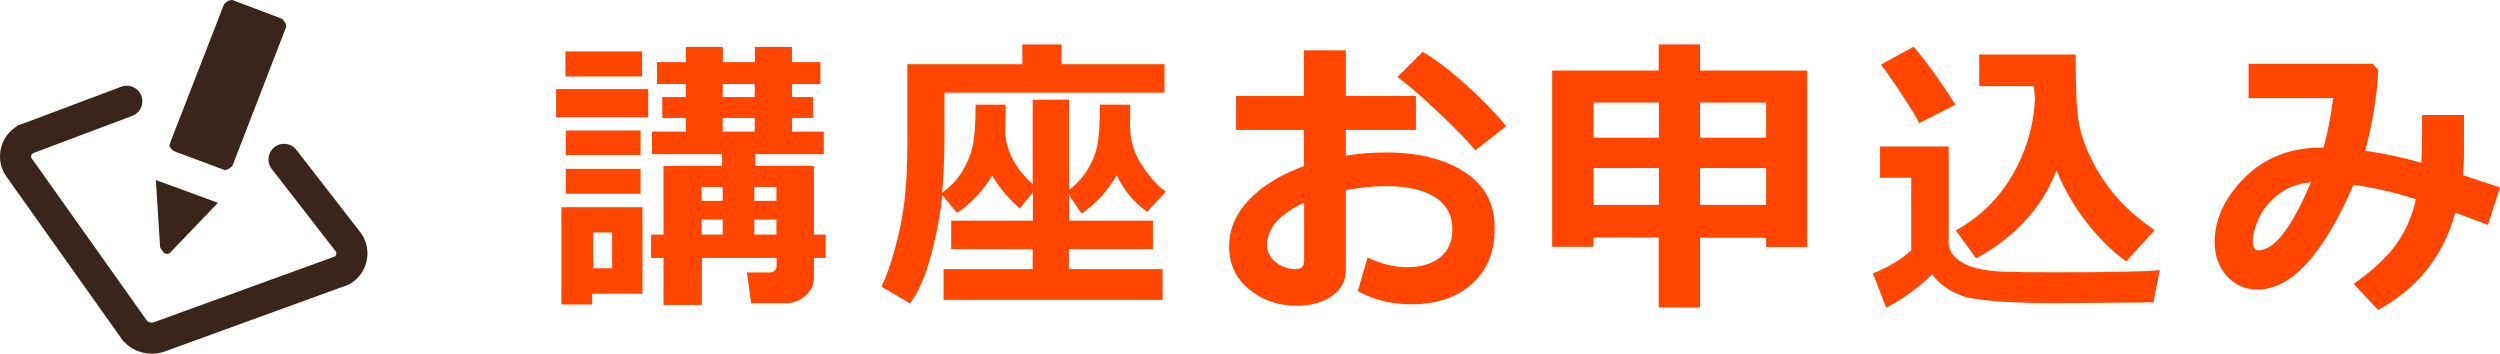
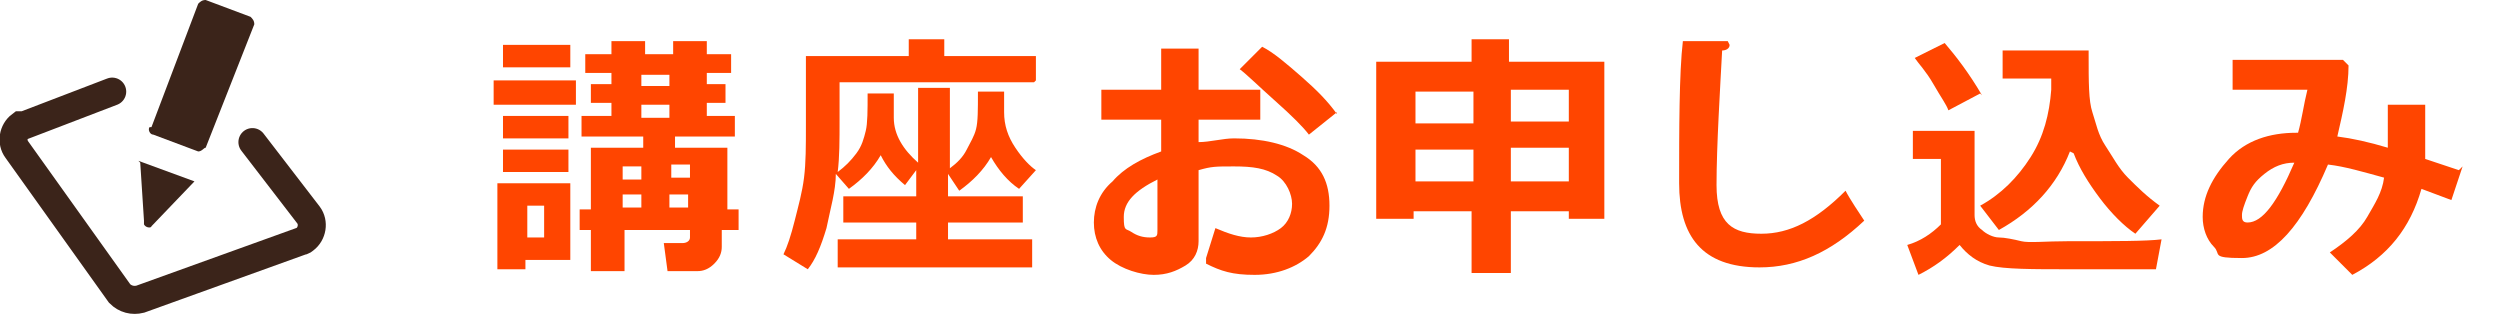
- <svg xmlns="http://www.w3.org/2000/svg" id="_レイヤー_2" data-name=" レイヤー 2" viewBox="0 0 118.72 16.8">
+ <svg xmlns="http://www.w3.org/2000/svg" id="_レイヤー_2" version="1.1" viewBox="0 0 133.7 16.8">
  <defs>
    <style>
-       .cls-1 {
+       .st0 {
        fill: #ff4500;
      }

-       .cls-2 {
+       .st1 {
        fill: none;
        stroke: #3b241a;
        stroke-linecap: round;
-         stroke-miterlimit: 9.83;
-         stroke-width: 1.48px;
+         stroke-miterlimit: 9.8;
+         stroke-width: 1.5px;
      }

-       .cls-3 {
+       .st2 {
        fill: #3b241a;
      }
    </style>
  </defs>
-   <g id="_レイヤー_1-2" data-name=" レイヤー 1-2">
+   <g id="_レイヤー_1-2">
    <g>
-       <path class="cls-3" d="M8.08,6.78L10.64.2c.1-.1.2-.2.39-.2l2.36.89c.1.1.2.2.2.39l-2.55,6.59c-.1.1-.2.2-.39.2l-2.36-.88c-.2-.1-.3-.3-.2-.39v-.02Z" />
-       <path class="cls-3" d="M7.4,8.55l2.95,1.08-2.26,2.36c-.1.1-.29.1-.39-.1,0,0-.1-.1-.1-.2,0,0-.2-3.14-.2-3.14Z" />
-       <path class="cls-2" d="M13.49,7.57l3.05,3.93c.29.39.2.98-.2,1.28-.1.1-.2.1-.2.1l-8.64,3.14c-.39.1-.79,0-1.08-.3L.91,7.96c-.29-.39-.2-.98.2-1.28.1,0,.1-.1.2-.1l4.71-1.77" />
+       <path class="st2" d="M8.1,6.8L10.6.2C10.7.1,10.8,0,11,0l2.4.9c.1.1.2.2.2.4l-2.6,6.6c-.1,0-.2.2-.4.2l-2.4-.9c-.2,0-.3-.3-.2-.4h0s0,0,0,0Z" />
+       <path class="st2" d="M7.4,8.6l3,1.1-2.3,2.4c0,.1-.3.1-.4-.1,0,0,0-.1,0-.2,0,0-.2-3.1-.2-3.1Z" />
+       <path class="st1" d="M13.5,7.6l3,3.9c.3.4.2,1-.2,1.3-.1.1-.2.1-.2.1l-8.6,3.1c-.4.1-.8,0-1.1-.3L.9,8c-.3-.4-.2-1,.2-1.3.1,0,.1,0,.2,0l4.7-1.8" />
    </g>
  </g>
  <g>
-     <path class="cls-1" d="M30.78,5.57h-4.37v-1.34h4.37v1.34ZM30.51,13.95h-2.39v.51h-1.46v-4.62h3.85v4.12ZM30.49,3.63h-3.64v-1.19h3.64v1.19ZM30.42,7.36h-3.55v-1.16h3.55v1.16ZM30.42,9.2h-3.55v-1.18h3.55v1.18ZM29.07,12.74v-1.7h-.9v1.7h.9ZM39.21,12.25h-.56v.95c0,.33-.14.62-.41.85s-.58.35-.93.35h-1.64l-.2-1.46h1.03c.25,0,.38-.11.38-.34v-.35h-3.55v2.23h-1.82v-2.23h-.59v-1.11h.59v-3.26h2.78v-.56h-3.33v-1.07h1.61v-.65h-1.12v-.99h1.12v-.62h-1.37v-1.04h1.37v-.72h1.76v.72h1.52v-.72h1.76v.72h1.35v1.04h-1.35v.62h1v.99h-1v.65h1.51v1.07h-3.25v.56h2.78v3.26h.56v1.11ZM34.32,8.88h-1v.66h1v-.66ZM33.32,11.14h1v-.71h-1v.71ZM34.32,3.99v.62h1.52v-.62h-1.52ZM34.32,6.25h1.52v-.65h-1.52v.65ZM36.87,9.54v-.66h-1.05v.66h1.05ZM35.82,11.14h1.05v-.71h-1.05v.71Z" />
-     <path class="cls-1" d="M55.28,4.4h-10.43v1.99c0,1.08-.04,2-.11,2.76.41-.29.73-.63.96-1.02s.4-.78.49-1.18.14-1.06.14-1.98h1.43c0,.57-.01,1.01-.03,1.33.07.9.5,1.72,1.31,2.45v-4.01s1.73-.01,1.73-.01v4.29c.36-.28.66-.61.88-.97s.37-.73.45-1.09c.08-.36.13-1.02.13-1.99h1.44c0,.36,0,.71-.01,1.06h.01c0,.69.21,1.31.59,1.87s.75.96,1.1,1.2l-.88.96c-.62-.43-1.1-1.01-1.45-1.74-.41.72-.96,1.33-1.67,1.82l-.59-.88v1.22h3.98v1.35h-3.99v.95h4.45v1.46h-10.4s0-1.46,0-1.46h4.23v-.95h-3.87v-1.35h3.88v-1.35l-.62.77c-.57-.5-1.01-1.02-1.31-1.57-.43.73-.99,1.32-1.67,1.78l-.7-.84c-.1.95-.28,1.91-.55,2.89-.26.98-.59,1.73-.99,2.25l-1.35-.8c.22-.44.43-1.04.64-1.8.21-.76.36-1.51.45-2.26.09-.75.14-1.7.14-2.85v-3.65h5.46v-.94h1.86v.94h4.89v1.33Z" />
-     <path class="cls-1" d="M64.48,13.82l.46-1.59c.66.31,1.28.46,1.88.46.66,0,1.18-.16,1.57-.47s.58-.76.58-1.33c0-.67-.28-1.19-.83-1.53-.55-.35-1.32-.52-2.3-.52-.61,0-1.25.06-1.93.19v3.77c0,.54-.22.96-.66,1.26-.44.3-.99.46-1.65.46-.9,0-1.66-.26-2.29-.79-.63-.52-.94-1.2-.94-2.03s.32-1.56.95-2.22c.64-.66,1.5-1.19,2.6-1.59v-1.72h-3.22v-1.61h3.22v-2.17h1.99v2.17h3.33v1.61h-3.33v1.22c.63-.1,1.26-.15,1.91-.15,1.53,0,2.77.31,3.73.93.96.62,1.43,1.51,1.43,2.66s-.36,2-1.08,2.65c-.72.65-1.68.97-2.87.97-.95,0-1.8-.21-2.56-.63ZM61.93,9.62c-1.18.56-1.76,1.23-1.76,2.01,0,.33.14.6.41.82.27.22.59.33.95.33.27,0,.4-.13.4-.39v-2.77ZM71.53,5.99l-1.47,1.15c-.33-.41-.92-1.02-1.77-1.82-.85-.8-1.49-1.36-1.93-1.66l1.2-1.2c.6.35,1.28.87,2.05,1.56.77.69,1.41,1.35,1.92,1.98Z" />
-     <path class="cls-1" d="M80.73,14.6h-1.96v-3.32h-3.1v.44h-1.96V3.35h5.06v-1.24h1.96v1.24h5.09v8.38h-1.95v-.44h-3.14v3.32ZM78.78,4.87h-3.1v1.67h3.1v-1.67ZM78.78,7.98h-3.1v1.75h3.1v-1.75ZM83.87,6.54v-1.67h-3.14v1.67h3.14ZM83.87,9.73v-1.75h-3.14v1.75h3.14Z" />
-     <path class="cls-1" d="M102.57,12.81l-.31,1.55c-.07,0-.17,0-.29,0l-4.27.04c-2.01,0-3.47-.1-4.35-.29-.72-.24-1.25-.6-1.59-1.08-.72.68-1.45,1.21-2.19,1.58l-.63-1.63c.66-.25,1.27-.61,1.82-1.08v-3.46h-1.48v-1.48h3.26v4.54c0,.31.12.57.38.78.25.21.55.36.91.45.35.09.77.15,1.25.17.48.02,1.32.03,2.54.03,2.55,0,4.21-.03,4.97-.1ZM92.86,4.97l-1.72.88c-.12-.26-.4-.71-.84-1.38-.43-.66-.76-1.13-.98-1.4l1.55-.85c.6.69,1.26,1.61,1.99,2.75ZM97.65,8.11c-.68,1.76-1.96,3.15-3.81,4.16l-.96-1.33c1.14-.63,2.03-1.5,2.68-2.62.65-1.11,1.01-2.32,1.08-3.63-.03-.24-.05-.44-.05-.6h-2.6v-1.5h4.58v.21c0,1.48.05,2.51.16,3.08.11.57.33,1.19.67,1.84s.74,1.23,1.21,1.75c.47.52,1.04,1,1.71,1.46l-1.35,1.48c-.64-.45-1.27-1.07-1.88-1.85-.61-.78-1.08-1.6-1.42-2.45Z" />
-     <path class="cls-1" d="M118.72,8.9l-.57,1.78-1.55-.58c-.57,2.06-1.8,3.6-3.67,4.62l-1.16-1.24c.9-.63,1.57-1.25,2.02-1.88s.76-1.34.94-2.14c-1.08-.34-2.07-.57-2.97-.68-1.43,3.31-2.95,4.97-4.55,4.97-.6,0-1.09-.22-1.47-.65-.38-.43-.57-.97-.57-1.6,0-1.09.47-2.11,1.42-3.06s2.16-1.43,3.64-1.43h.11c.19-.68.34-1.46.46-2.35h-4.02v-1.63h5.89l.27.29c-.06,1.25-.27,2.53-.62,3.84.8.11,1.69.3,2.67.57.02-.33.03-.82.03-1.46,0-.25,0-.52,0-.81h1.99v1.16c.01.64,0,1.21-.05,1.7l1.79.59ZM109.74,8.66c-.62.05-1.14.25-1.58.6-.44.35-.74.74-.92,1.16-.18.42-.26.77-.26,1.04,0,.29.09.43.26.43.76,0,1.59-1.08,2.5-3.23Z" />
+     <path class="st0" d="M30.8,5.6h-4.4v-1.3h4.4s0,1.3,0,1.3ZM30.5,13.9h-2.4v.5h-1.5v-4.6h3.9v4.1h0ZM30.5,3.6h-3.6v-1.2h3.6v1.2ZM30.4,7.4h-3.5v-1.2h3.5v1.2ZM30.4,9.2h-3.5v-1.2h3.5v1.2ZM29.1,12.7v-1.7h-.9v1.7h.9ZM39.2,12.3h-.6v.9c0,.3-.1.6-.4.9s-.6.4-.9.4h-1.6l-.2-1.5h1c.2,0,.4-.1.4-.3v-.4h-3.5v2.2h-1.8v-2.2h-.6v-1.1h.6v-3.3h2.8v-.6h-3.3v-1.1h1.6v-.7h-1.1v-1h1.1v-.6h-1.4v-1h1.4v-.7h1.8v.7h1.5v-.7h1.8v.7h1.3v1h-1.3v.6h1v1h-1v.7h1.5v1.1h-3.2v.6h2.8v3.3h.6s0,1.1,0,1.1ZM34.3,8.9h-1v.7h1v-.7ZM33.3,11.1h1v-.7h-1v.7ZM34.3,4v.6h1.5v-.6s-1.5,0-1.5,0ZM34.3,6.3h1.5v-.7h-1.5v.7ZM36.9,9.5v-.7h-1v.7h1ZM35.8,11.1h1v-.7h-1v.7Z" />
+     <path class="st0" d="M55.3,4.4h-10.4v2c0,1.1,0,2-.1,2.8.4-.3.7-.6,1-1s.4-.8.5-1.2.1-1.1.1-2h1.4c0,.6,0,1,0,1.3,0,.9.5,1.7,1.3,2.4v-4h1.7s0,4.3,0,4.3c.4-.3.7-.6.9-1s.4-.7.5-1.1.1-1,.1-2h1.4c0,.4,0,.7,0,1.1h0c0,.7.2,1.3.6,1.9s.8,1,1.1,1.2l-.9,1c-.6-.4-1.1-1-1.5-1.7-.4.7-1,1.3-1.7,1.8l-.6-.9v1.2h4v1.4h-4v.9h4.5v1.5h-10.4v-1.5h4.2v-.9h-3.9v-1.4h3.9v-1.4l-.6.8c-.6-.5-1-1-1.3-1.6-.4.7-1,1.3-1.7,1.8l-.7-.8c0,.9-.3,1.9-.5,2.9-.3,1-.6,1.7-1,2.2l-1.3-.8c.2-.4.4-1,.6-1.8s.4-1.5.5-2.3.1-1.7.1-2.8v-3.7h5.5v-.9h1.9v.9h4.9v1.3h0Z" />
+     <path class="st0" d="M64.5,13.8l.5-1.6c.7.3,1.3.5,1.9.5s1.2-.2,1.6-.5.6-.8.6-1.3-.3-1.2-.8-1.5c-.6-.4-1.3-.5-2.3-.5s-1.2,0-1.9.2v3.8c0,.5-.2,1-.7,1.3s-1,.5-1.7.5-1.7-.3-2.3-.8c-.6-.5-.9-1.2-.9-2s.3-1.6,1-2.2c.6-.7,1.5-1.2,2.6-1.6v-1.7h-3.2v-1.6h3.2v-2.2h2v2.2h3.3v1.6h-3.3v1.2c.6,0,1.3-.2,1.9-.2,1.5,0,2.8.3,3.7.9,1,.6,1.4,1.5,1.4,2.7s-.4,2-1.1,2.7c-.7.6-1.7,1-2.9,1s-1.8-.2-2.6-.6h0ZM61.9,9.6c-1.2.6-1.8,1.2-1.8,2s.1.6.4.8c.3.2.6.3,1,.3s.4-.1.4-.4c0,0,0-2.8,0-2.8ZM71.5,6l-1.5,1.2c-.3-.4-.9-1-1.8-1.8s-1.5-1.4-1.9-1.7l1.2-1.2c.6.3,1.3.9,2.1,1.6.8.7,1.4,1.3,1.9,2h0Z" />
+     <path class="st0" d="M80.7,14.6h-2v-3.3h-3.1v.4h-2V3.3h5.1v-1.2h2v1.2h5.1v8.4h-1.9v-.4h-3.1v3.3h0ZM78.8,4.9h-3.1v1.7h3.1v-1.7ZM78.8,8h-3.1v1.7h3.1s0-1.8,0-1.7ZM83.9,6.5v-1.7h-3.1v1.7h3.1ZM83.9,9.7v-1.8h-3.1v1.8h3.1Z" />
+     <path class="st0" d="M115.6,12.8l-.3,1.6h-4.6c-2,0-3.5,0-4.3-.2-.7-.2-1.2-.6-1.6-1.1-.7.7-1.4,1.2-2.2,1.6l-.6-1.6c.7-.2,1.3-.6,1.8-1.1v-3.5h-1.5v-1.5h3.3v4.5c0,.3.1.6.4.8.2.2.6.4.9.4.3,0,.8.1,1.2.2s1.3,0,2.5,0c2.6,0,4.2,0,5-.1h0ZM105.9,5l-1.7.9c-.1-.3-.4-.7-.8-1.4-.4-.7-.8-1.1-1-1.4l1.6-.8c.6.7,1.3,1.6,2,2.8ZM110.7,8.1c-.7,1.8-2,3.2-3.8,4.2l-1-1.3c1.1-.6,2-1.5,2.7-2.6.7-1.1,1-2.3,1.1-3.6,0-.2,0-.4,0-.6h-2.6v-1.5h4.6v.2c0,1.5,0,2.5.2,3.1s.3,1.2.7,1.8.7,1.2,1.2,1.7c.5.5,1,1,1.7,1.5l-1.3,1.5c-.6-.4-1.3-1.1-1.9-1.9-.6-.8-1.1-1.6-1.4-2.4h0Z" />
+     <path class="st0" d="M131.7,8.9l-.6,1.8-1.6-.6c-.6,2.1-1.8,3.6-3.7,4.6l-1.2-1.2c.9-.6,1.6-1.2,2-1.9s.8-1.3.9-2.1c-1.1-.3-2.1-.6-3-.7-1.4,3.3-2.9,5-4.6,5s-1.1-.2-1.5-.6c-.4-.4-.6-1-.6-1.6,0-1.1.5-2.1,1.4-3.1s2.2-1.4,3.6-1.4h.1c.2-.7.3-1.5.5-2.3h-4v-1.6h5.9l.3.3c0,1.2-.3,2.5-.6,3.8.8.1,1.7.3,2.7.6,0-.3,0-.8,0-1.5v-.8h2v1.2c0,.6,0,1.2,0,1.7l1.8.6h0ZM122.7,8.7c-.6,0-1.1.2-1.6.6s-.7.7-.9,1.2-.3.8-.3,1,0,.4.3.4c.8,0,1.6-1.1,2.5-3.2Z" />
  </g>
+   <path class="st0" d="M92.5,2.4c0,.2-.2.3-.4.3-.1,1.9-.3,5.1-.3,7.2s.9,2.6,2.4,2.6,2.9-.7,4.5-2.3c.2.4.8,1.3,1,1.6-1.8,1.7-3.6,2.5-5.6,2.5-3.1,0-4.3-1.7-4.3-4.5s0-5.9.2-7.6h2.4Z" />
</svg>
